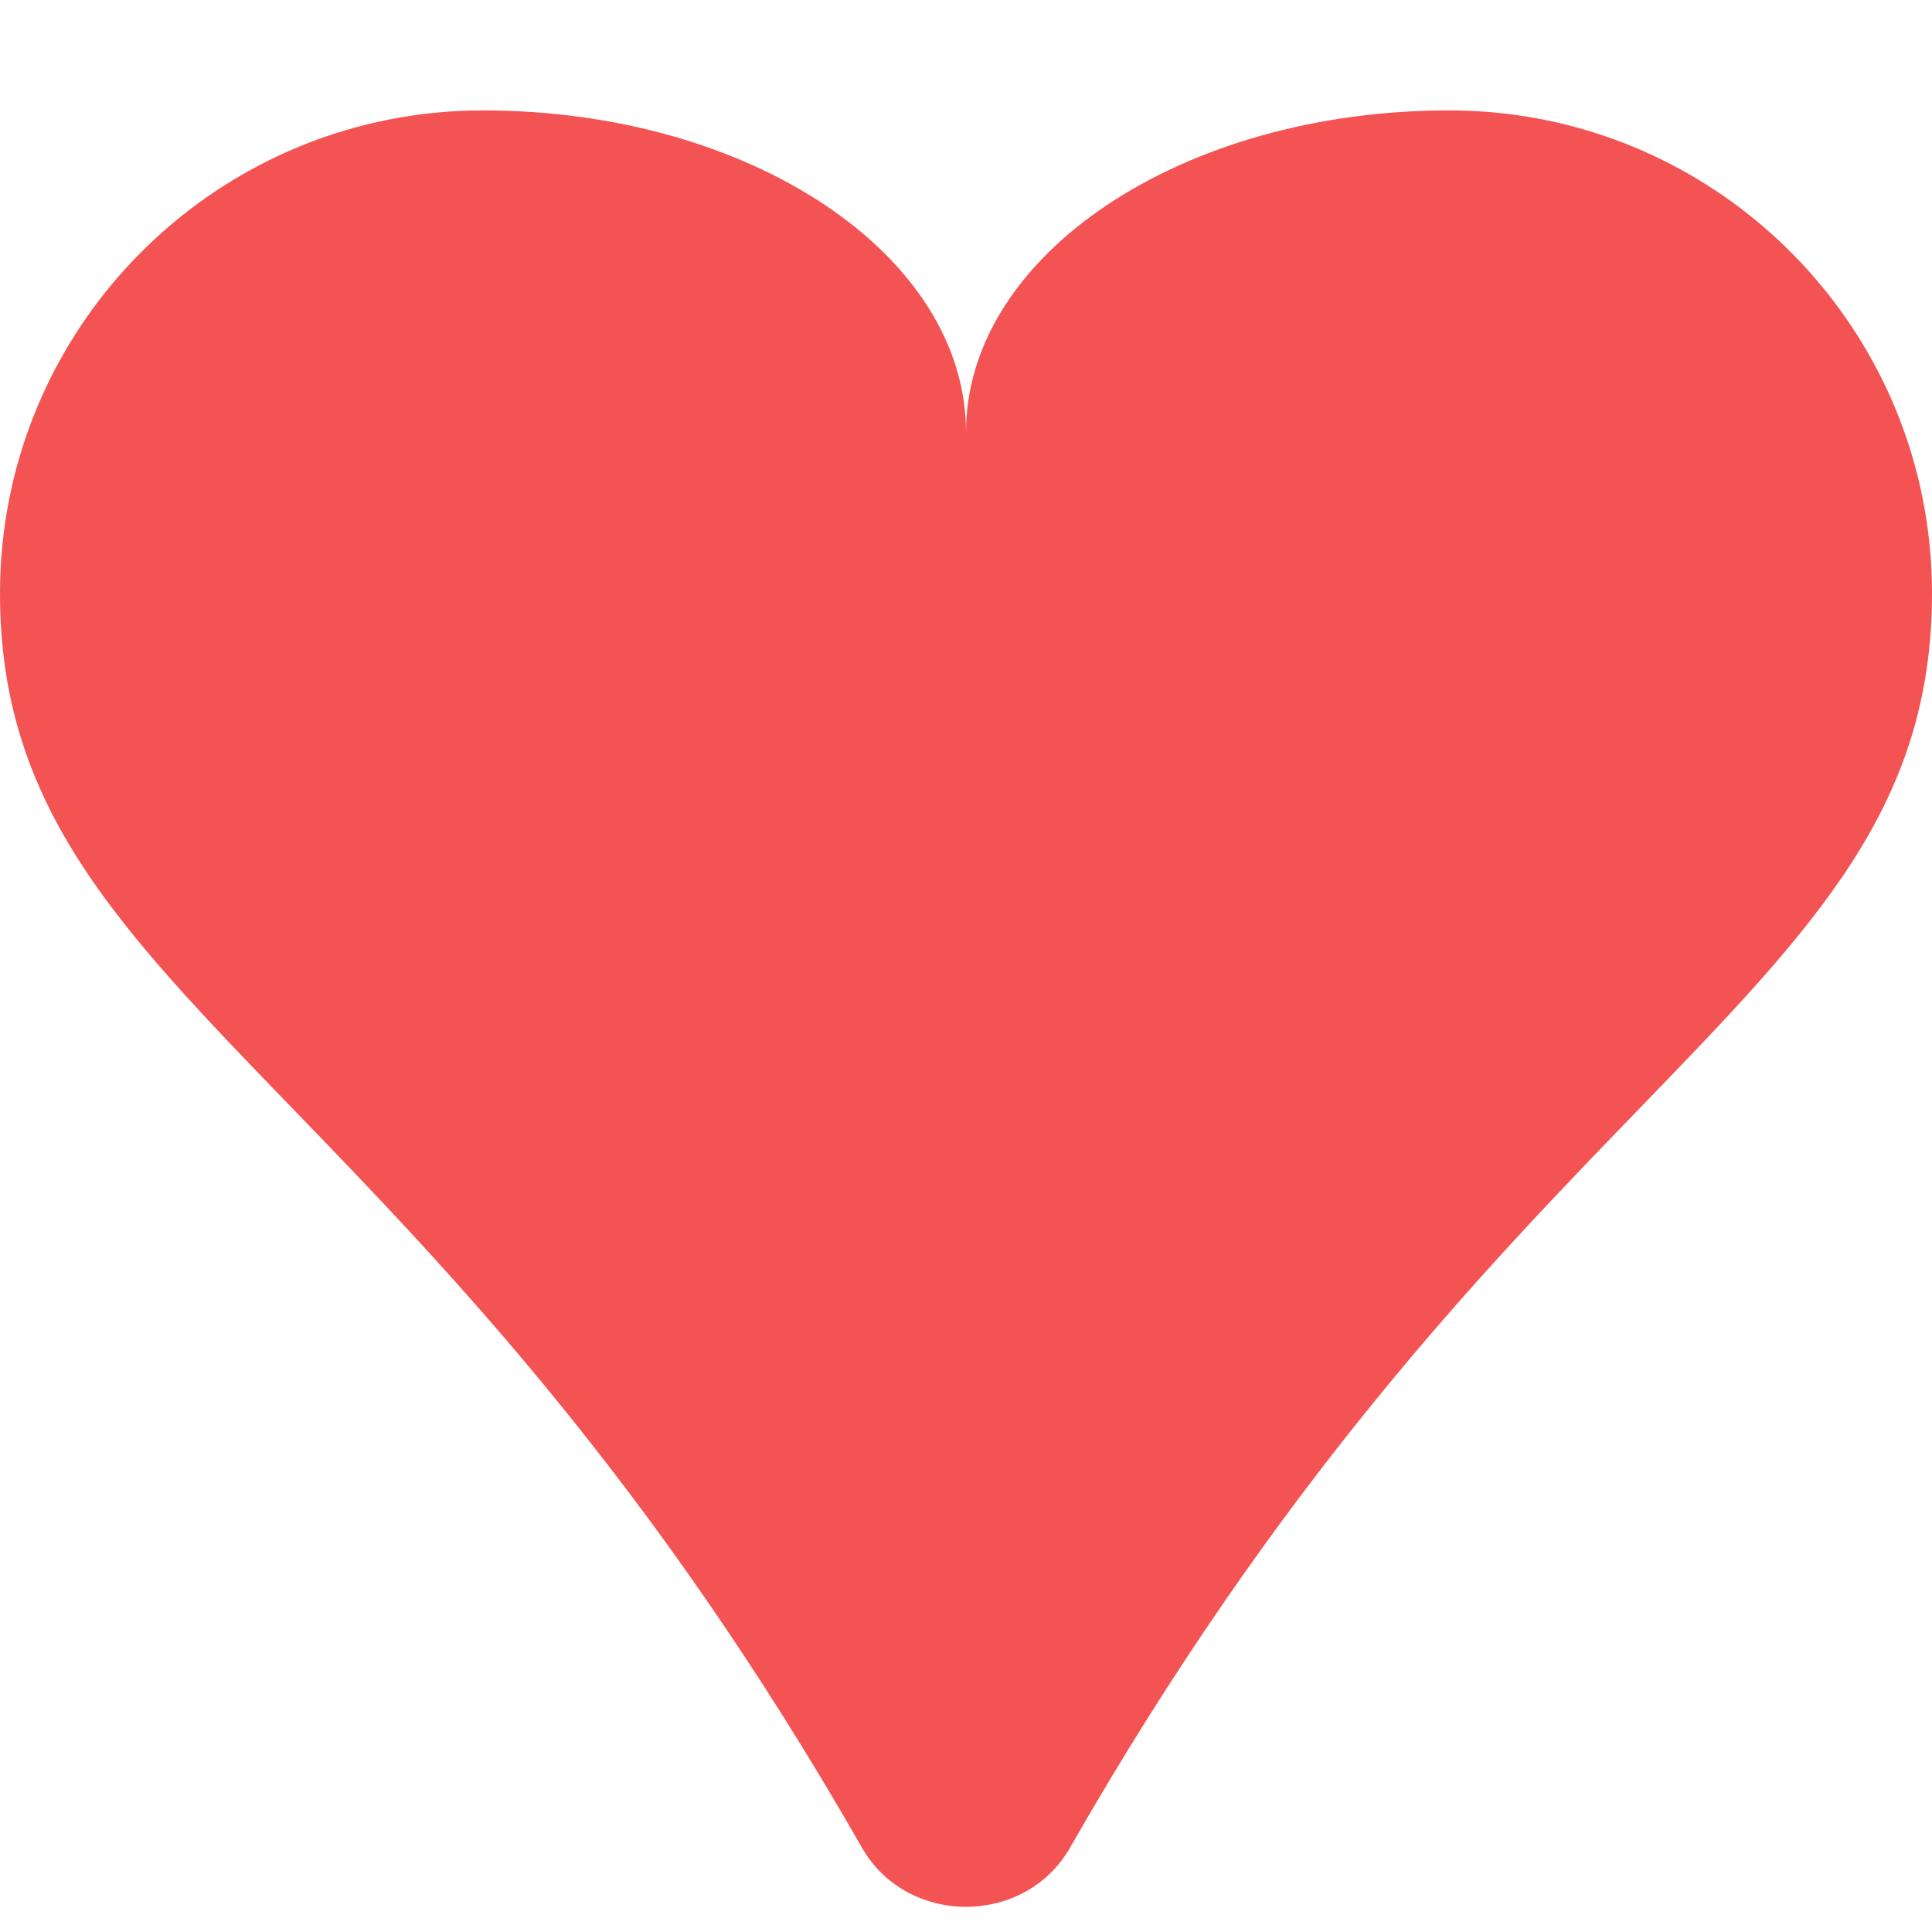
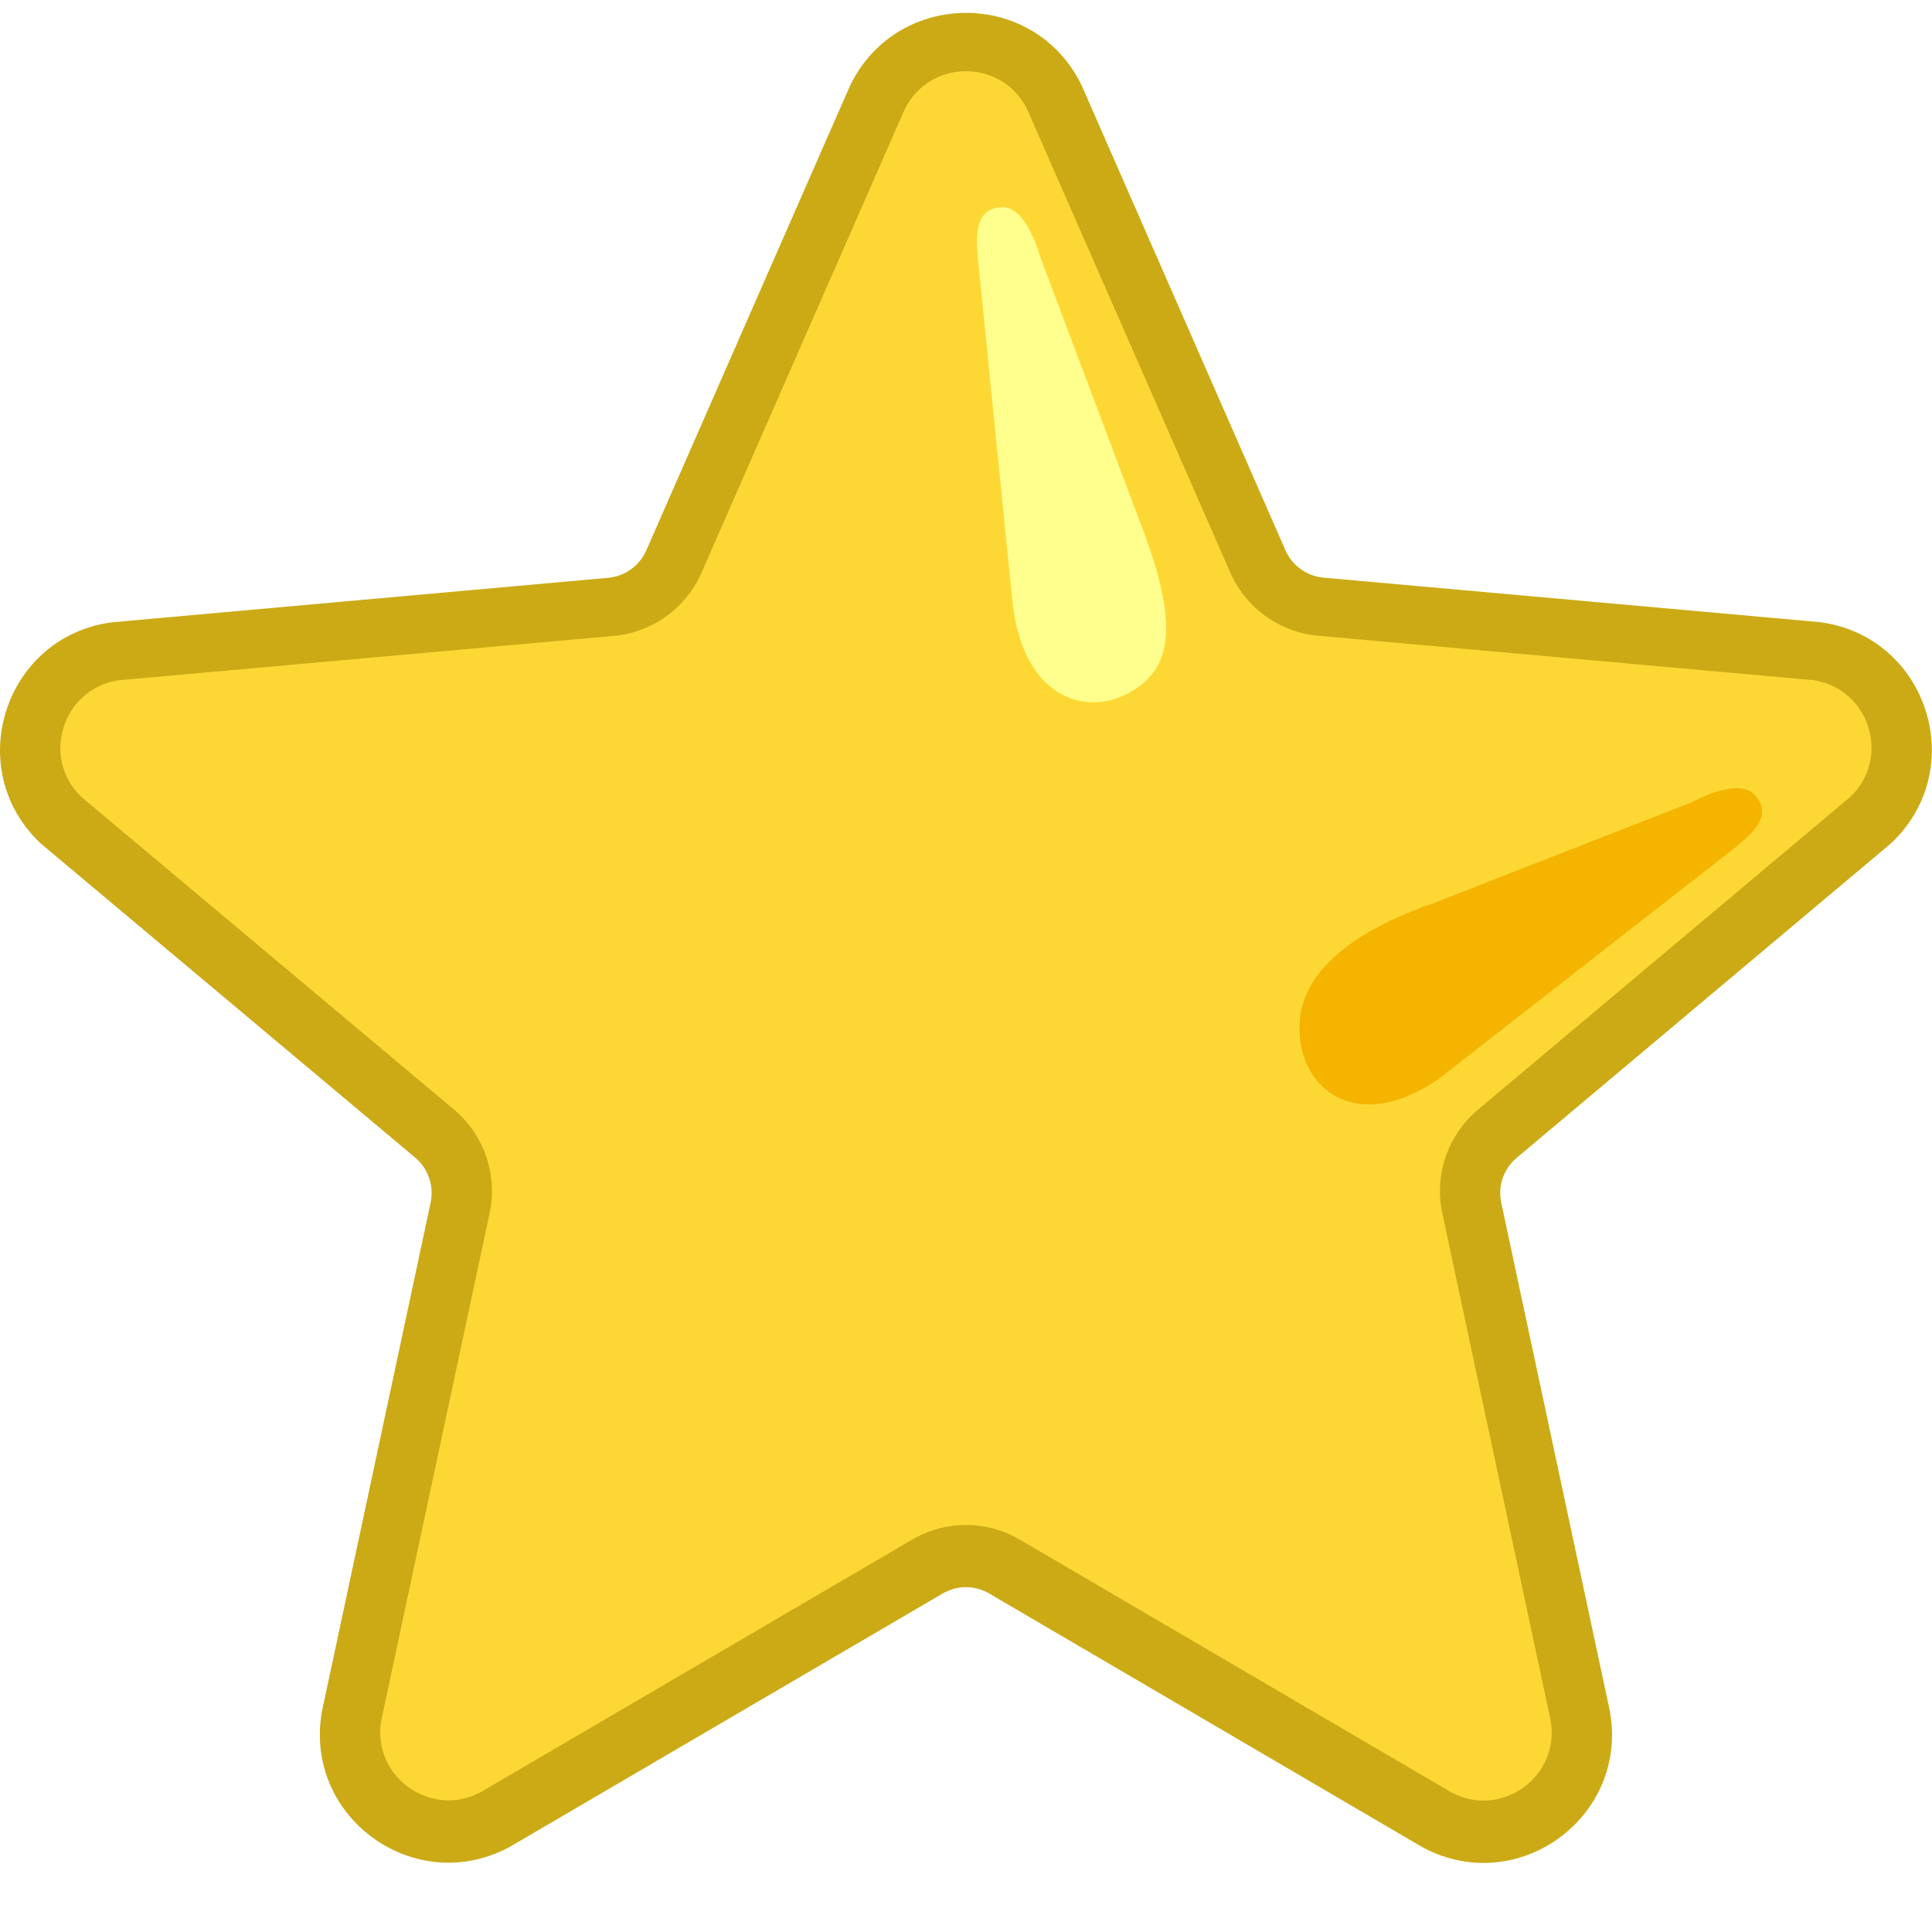
- <svg xmlns="http://www.w3.org/2000/svg" width="175" height="175" viewBox="0 0 175 175" fill="none">
-   <path d="M0.875 45C0.301 47.827 0 50.753 0 53.75C0 73.011 10.536 83.904 26.438 100.345C40.607 114.994 59.037 134.048 78.069 167.352C82.158 174.506 92.842 174.506 96.931 167.352C115.963 134.048 134.393 114.994 148.562 100.345C164.464 83.904 175 73.011 175 53.75C175 50.753 174.699 47.827 174.125 45C170.071 25.03 152.416 10 131.25 10C107.088 10 87.5 23.058 87.5 39.166C87.5 23.058 67.912 10 43.75 10C22.584 10 4.929 25.03 0.875 45Z" fill="#F45353" />
+ <svg xmlns="http://www.w3.org/2000/svg" width="150" height="150" viewBox="0 0 150 150" fill="none">
+   <path fill-rule="evenodd" clip-rule="evenodd" d="M66.047 6.552C69.718 -0.834 80.263 -0.865 83.935 6.545L83.984 6.643L99.801 42.72C100.325 43.915 101.46 44.732 102.755 44.848L141.308 48.305L141.436 48.324C149.62 49.515 152.889 59.565 146.956 65.343L146.833 65.463L117.756 89.89C116.733 90.749 116.278 92.087 116.555 93.371L116.556 93.379L124.992 132.861L125.008 132.957C126.396 141.09 117.861 147.329 110.524 143.462L110.432 143.414L76.803 123.72L76.801 123.719C75.684 123.064 74.307 123.064 73.19 123.719L73.188 123.72L39.557 143.403L39.462 143.453C32.159 147.292 23.592 141.099 24.984 132.945L25 132.849L33.433 93.376L33.433 93.373C33.709 92.066 33.247 90.728 32.236 89.878L3.148 65.476L3.024 65.355C-2.896 59.59 0.369 49.529 8.543 48.336L8.671 48.317L47.225 44.86C48.52 44.743 49.654 43.927 50.178 42.732L65.997 6.652L66.047 6.552Z" fill="#CBAA16" />
+   <path d="M79.744 8.473L95.518 44.449C96.725 47.203 99.338 49.09 102.338 49.359L140.764 52.805C145.111 53.438 146.846 58.77 143.693 61.84L114.748 86.156C112.404 88.125 111.338 91.219 111.982 94.207L120.397 133.594C121.135 137.918 116.6 141.223 112.709 139.172L79.17 119.531C76.592 118.02 73.404 118.02 70.826 119.531L37.287 139.16C33.408 141.199 28.861 137.906 29.6 133.582L38.014 94.195C38.647 91.207 37.592 88.113 35.248 86.144L6.291 61.852C3.15 58.793 4.885 53.449 9.221 52.816L47.647 49.371C50.647 49.102 53.26 47.215 54.467 44.461L70.24 8.484C72.197 4.547 77.799 4.547 79.744 8.473Z" fill="#FDD835" />
+   <path d="M78.596 46.605L75.924 20.098C75.819 18.621 75.514 16.09 77.881 16.09C79.756 16.09 80.776 19.992 80.776 19.992L88.791 41.273C91.815 49.371 90.573 52.148 87.654 53.789C84.303 55.664 79.358 54.199 78.596 46.605Z" fill="#FFFF8D" />
+   <path d="M111.654 83.801L134.646 65.859C135.783 64.91 137.834 63.398 136.193 61.676C134.892 60.316 131.377 62.273 131.377 62.273L111.256 70.137C105.256 72.211 101.271 75.281 100.92 79.148C100.463 84.305 105.092 88.277 111.654 83.801Z" fill="#F4B400" />
</svg>
